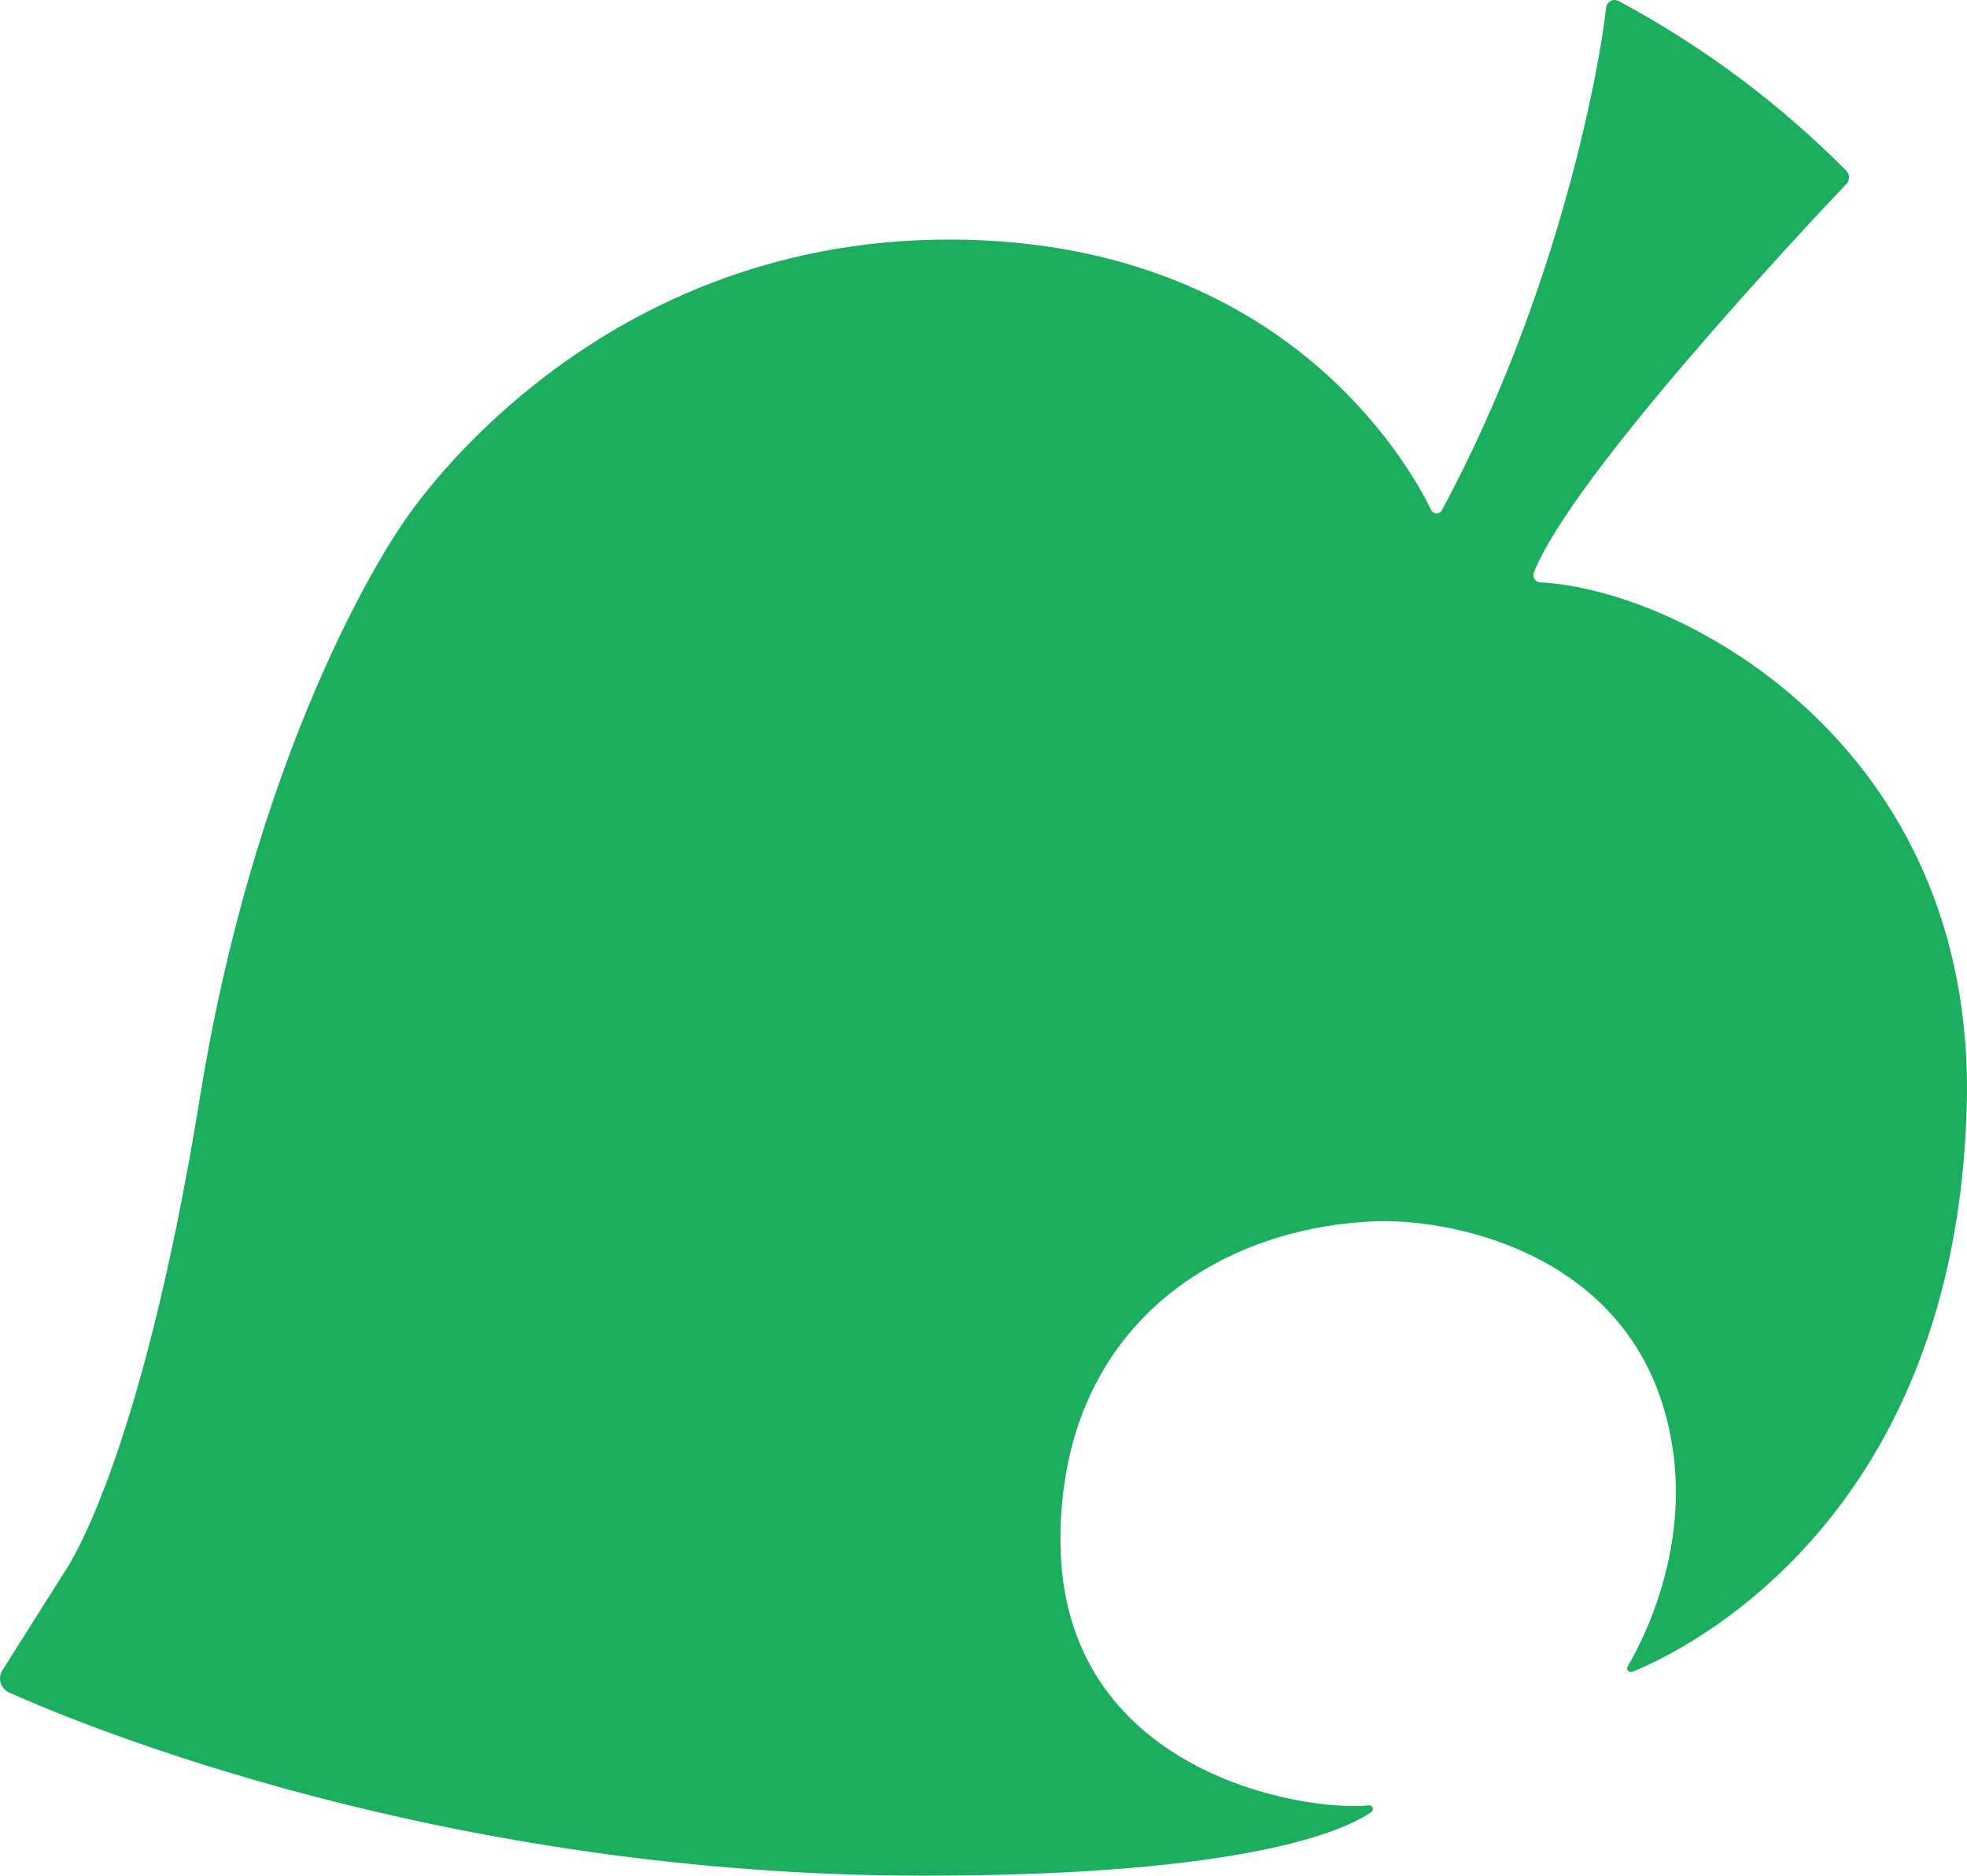
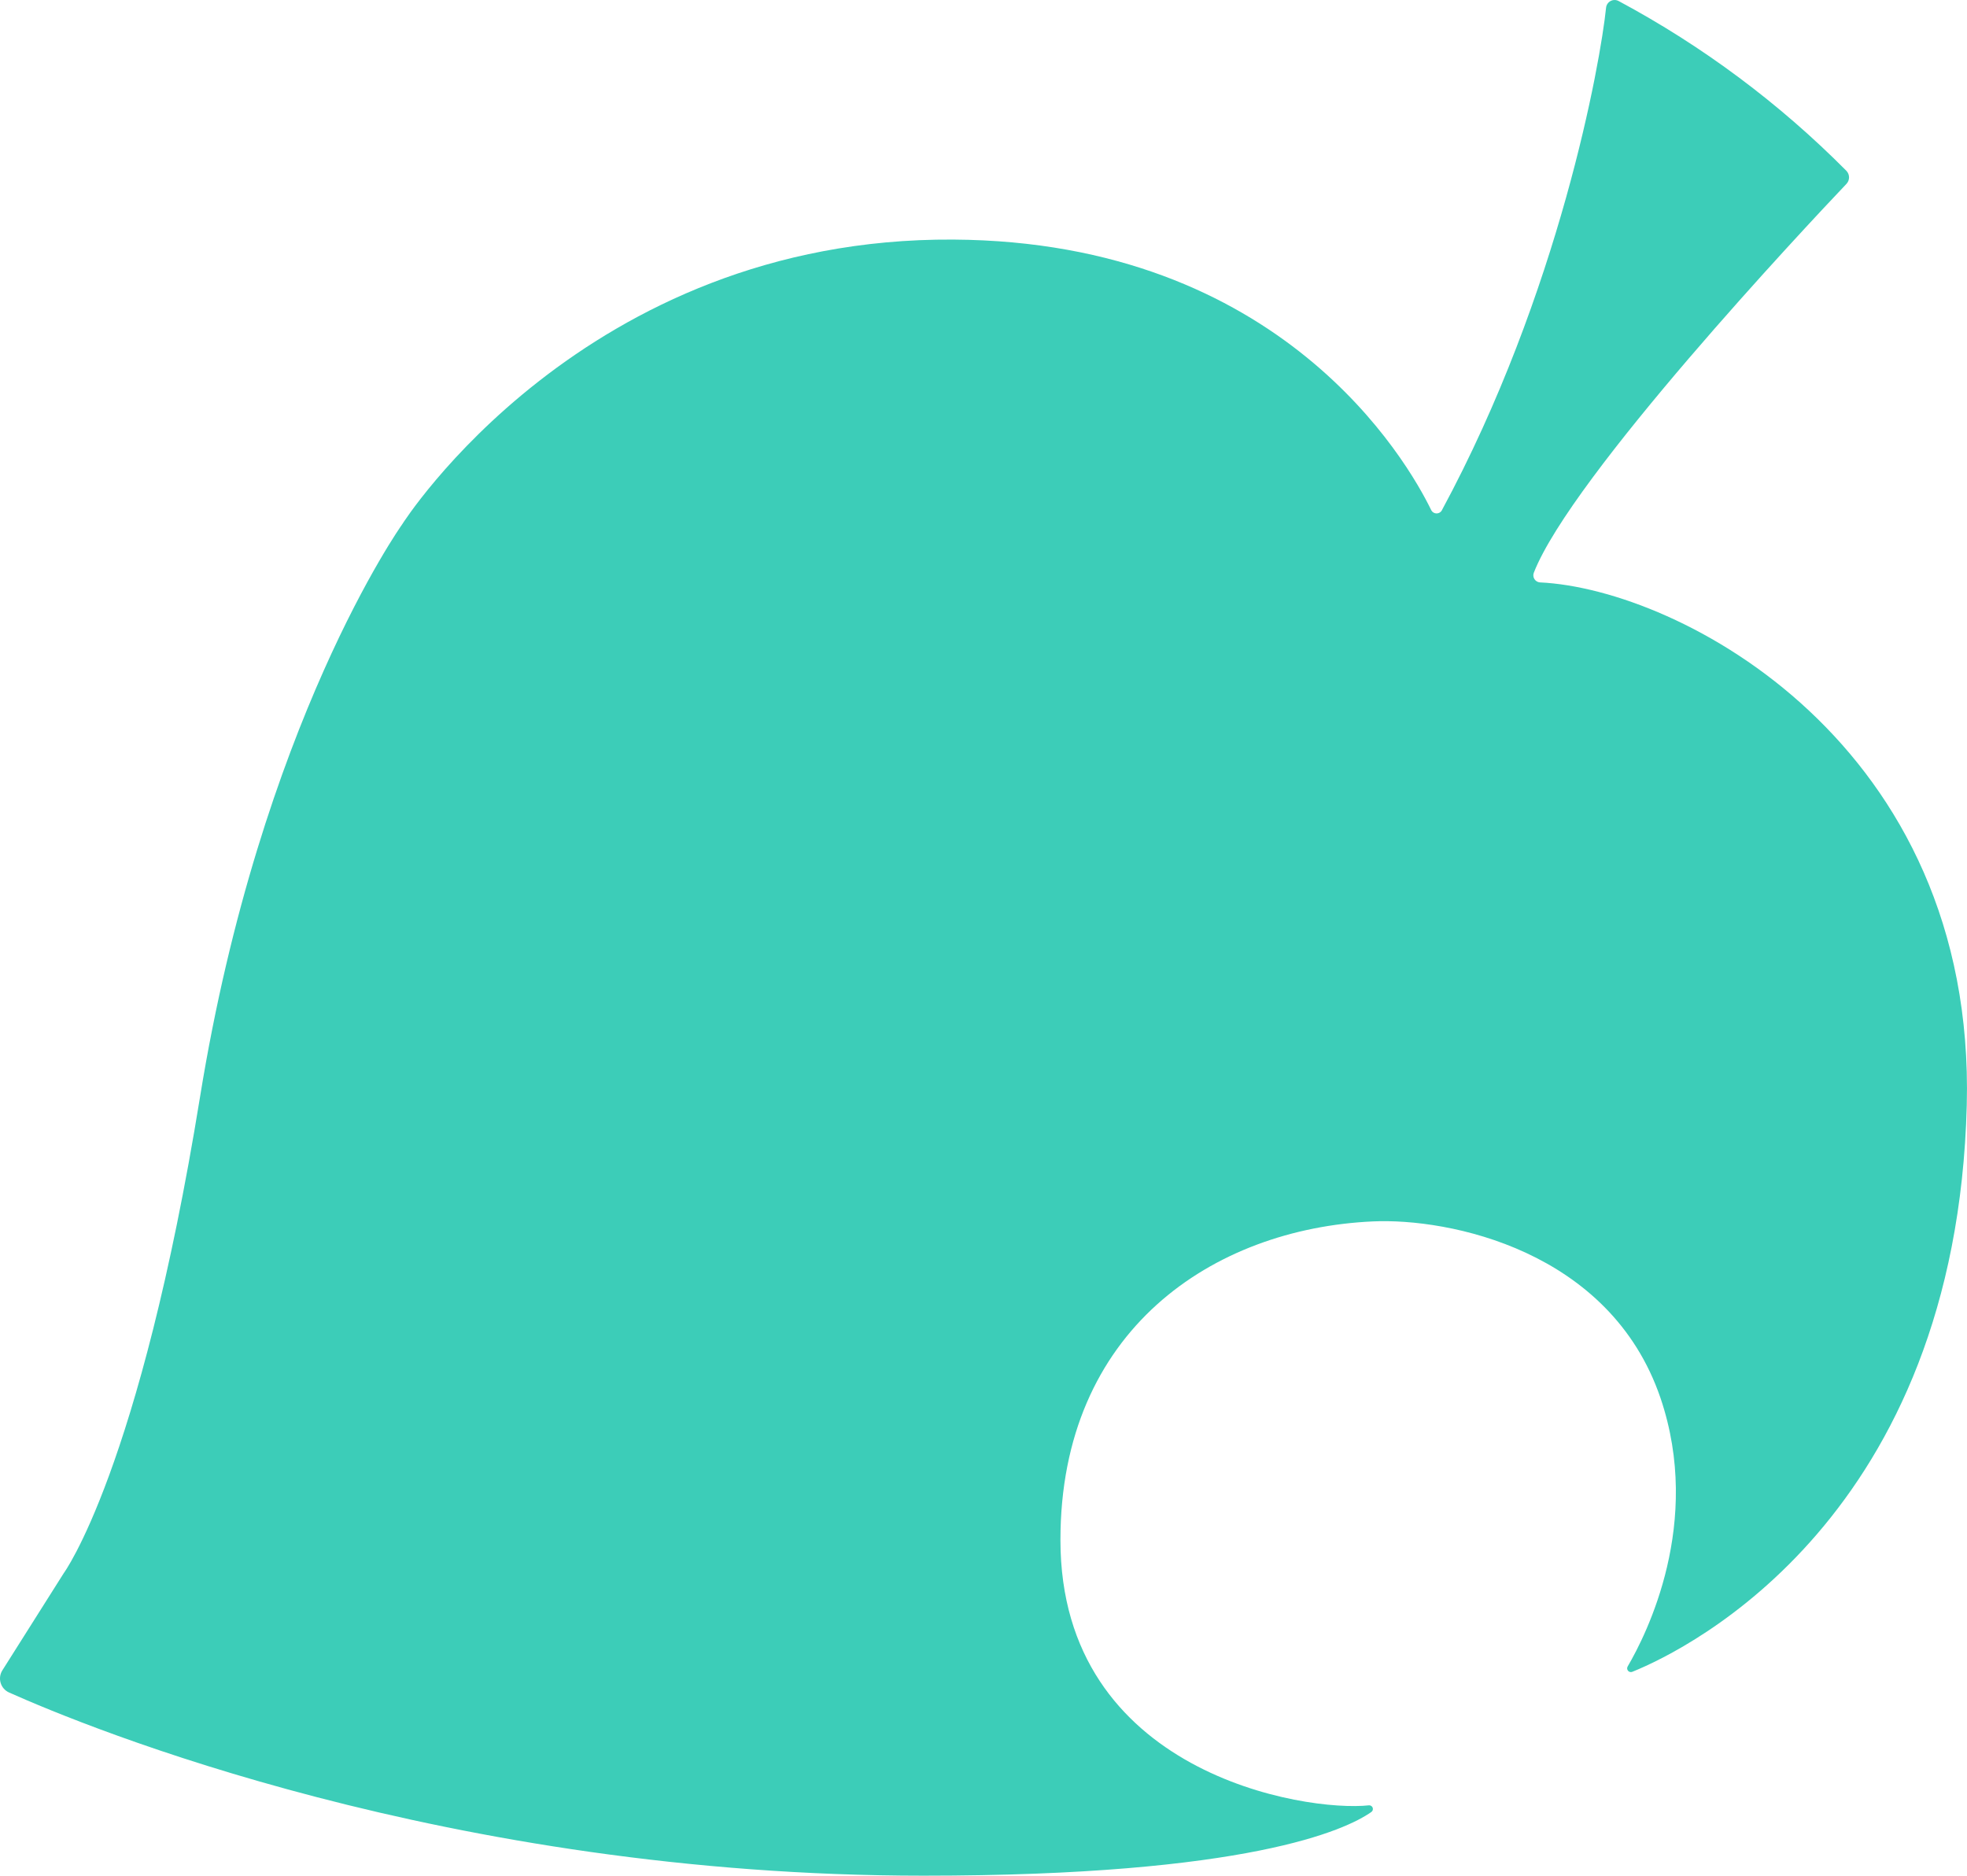
- <svg xmlns="http://www.w3.org/2000/svg" viewBox="0 0 326.24 311.07">
-   <path fill="#1aae5e" d="M266.38 1.26c-.93 9.12-7.71 47.21-27.28 83.44a1 1 0 0 1-1.7-.06c-4-8.24-24.86-44.58-79.29-44.91C96.71 39.35 66.67 87 66.67 87s-23.45 32.93-33.49 94.89-22.61 79-22.61 79L.39 277a2.54 2.54 0 0 0 1.11 3.67c13 5.81 72.68 30.38 151.68 30.38 53.8 0 70-7.58 74.25-10.55a.61.61 0 0 0-.35-1.12c-10.55 1.16-51.2-5.26-51.2-44 0-34.79 25.3-51.62 51.81-52.83 12.56-.58 39.35 4.74 47.72 29.3 7 20.66-2.31 39.15-5.45 44.5a.62.62 0 0 0 .77.89c9.52-3.84 53.71-25.77 55.47-93.95 1.55-59.91-47.64-85.62-70.8-86.71a1.18 1.18 0 0 1-1-1.62c6.23-15.94 45-57.27 51.84-64.46a1.57 1.57 0 0 0 0-2.17A159.05 159.05 0 0 0 268.46.17a1.42 1.42 0 0 0-2.08 1.09Z" />
+ <svg xmlns="http://www.w3.org/2000/svg" width="100" viewBox="0 0 326.24 311.07">
+   <path fill="#3CCDB8" d="M266.38 1.26c-.93 9.12-7.71 47.21-27.28 83.44a1 1 0 0 1-1.7-.06c-4-8.24-24.86-44.58-79.29-44.91C96.71 39.35 66.67 87 66.67 87s-23.45 32.93-33.49 94.89-22.61 79-22.61 79L.39 277a2.54 2.54 0 0 0 1.11 3.67c13 5.81 72.68 30.38 151.68 30.38 53.8 0 70-7.58 74.25-10.55a.61.61 0 0 0-.35-1.12c-10.55 1.16-51.2-5.26-51.2-44 0-34.79 25.3-51.62 51.81-52.83 12.56-.58 39.35 4.74 47.72 29.3 7 20.66-2.31 39.15-5.45 44.5a.62.62 0 0 0 .77.89c9.52-3.84 53.71-25.77 55.47-93.95 1.55-59.91-47.64-85.62-70.8-86.71a1.18 1.18 0 0 1-1-1.62c6.23-15.94 45-57.27 51.84-64.46a1.57 1.57 0 0 0 0-2.17A159.05 159.05 0 0 0 268.46.17a1.42 1.42 0 0 0-2.08 1.09Z" />
</svg>
